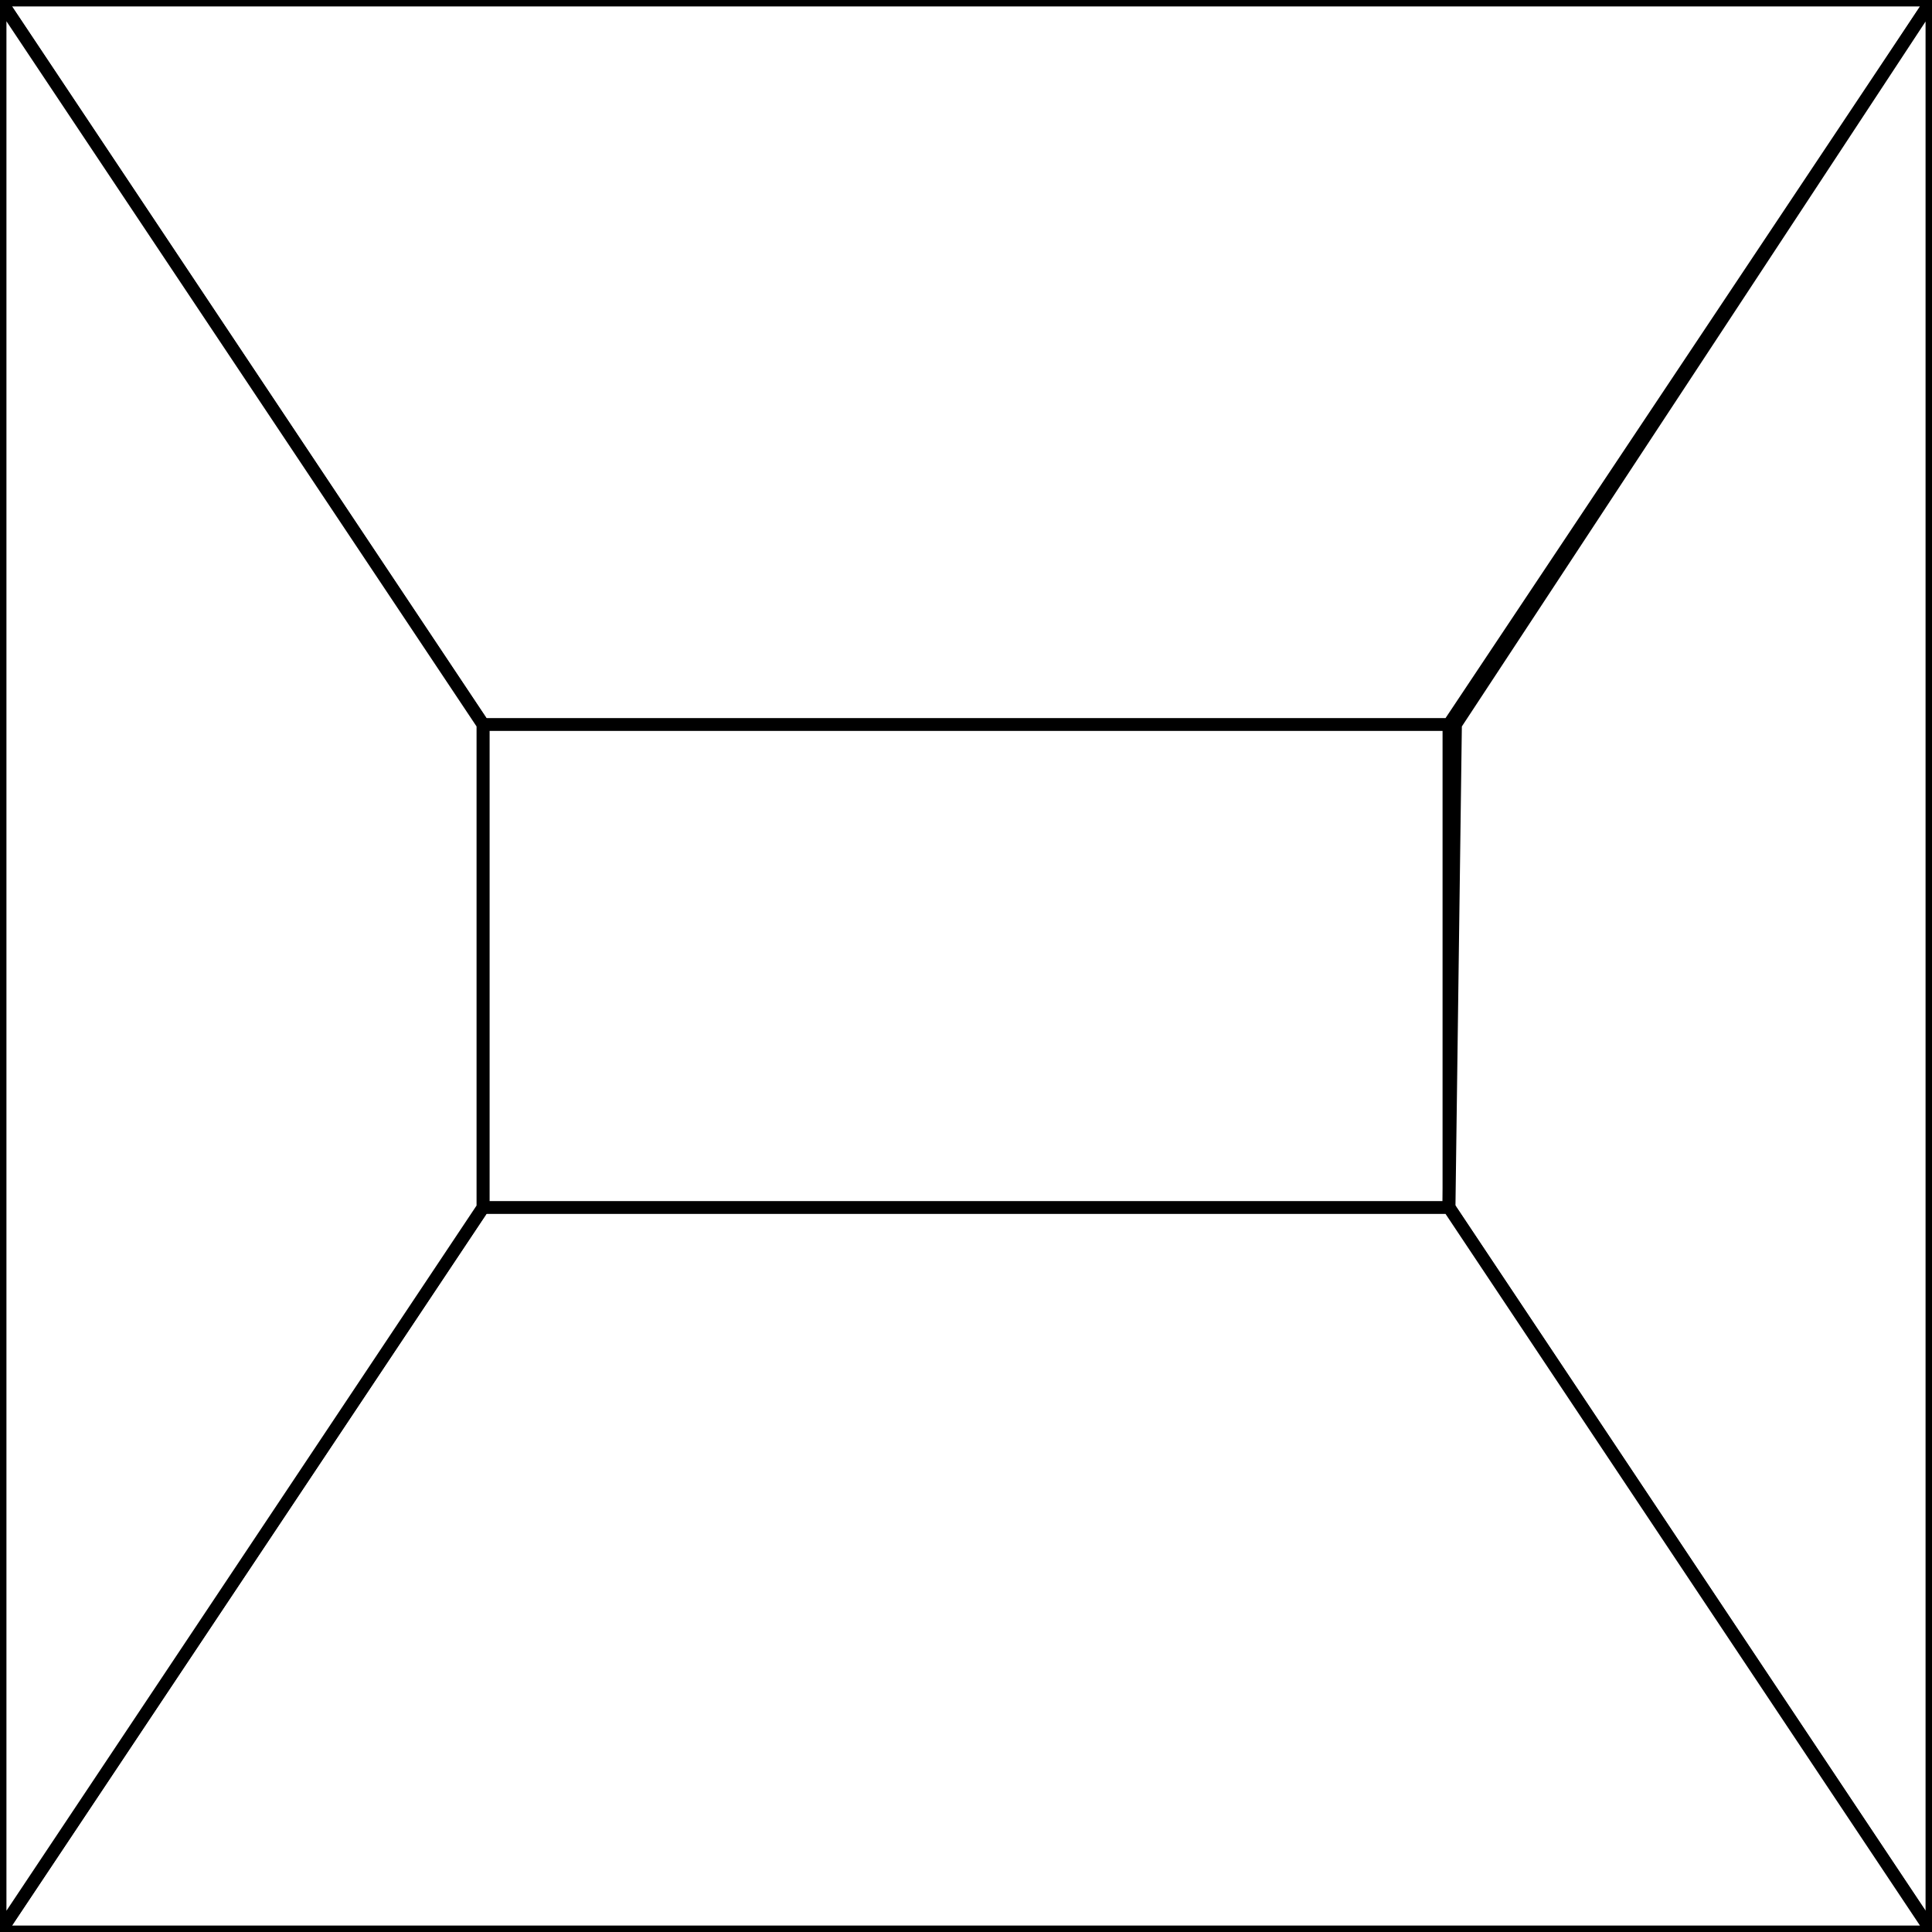
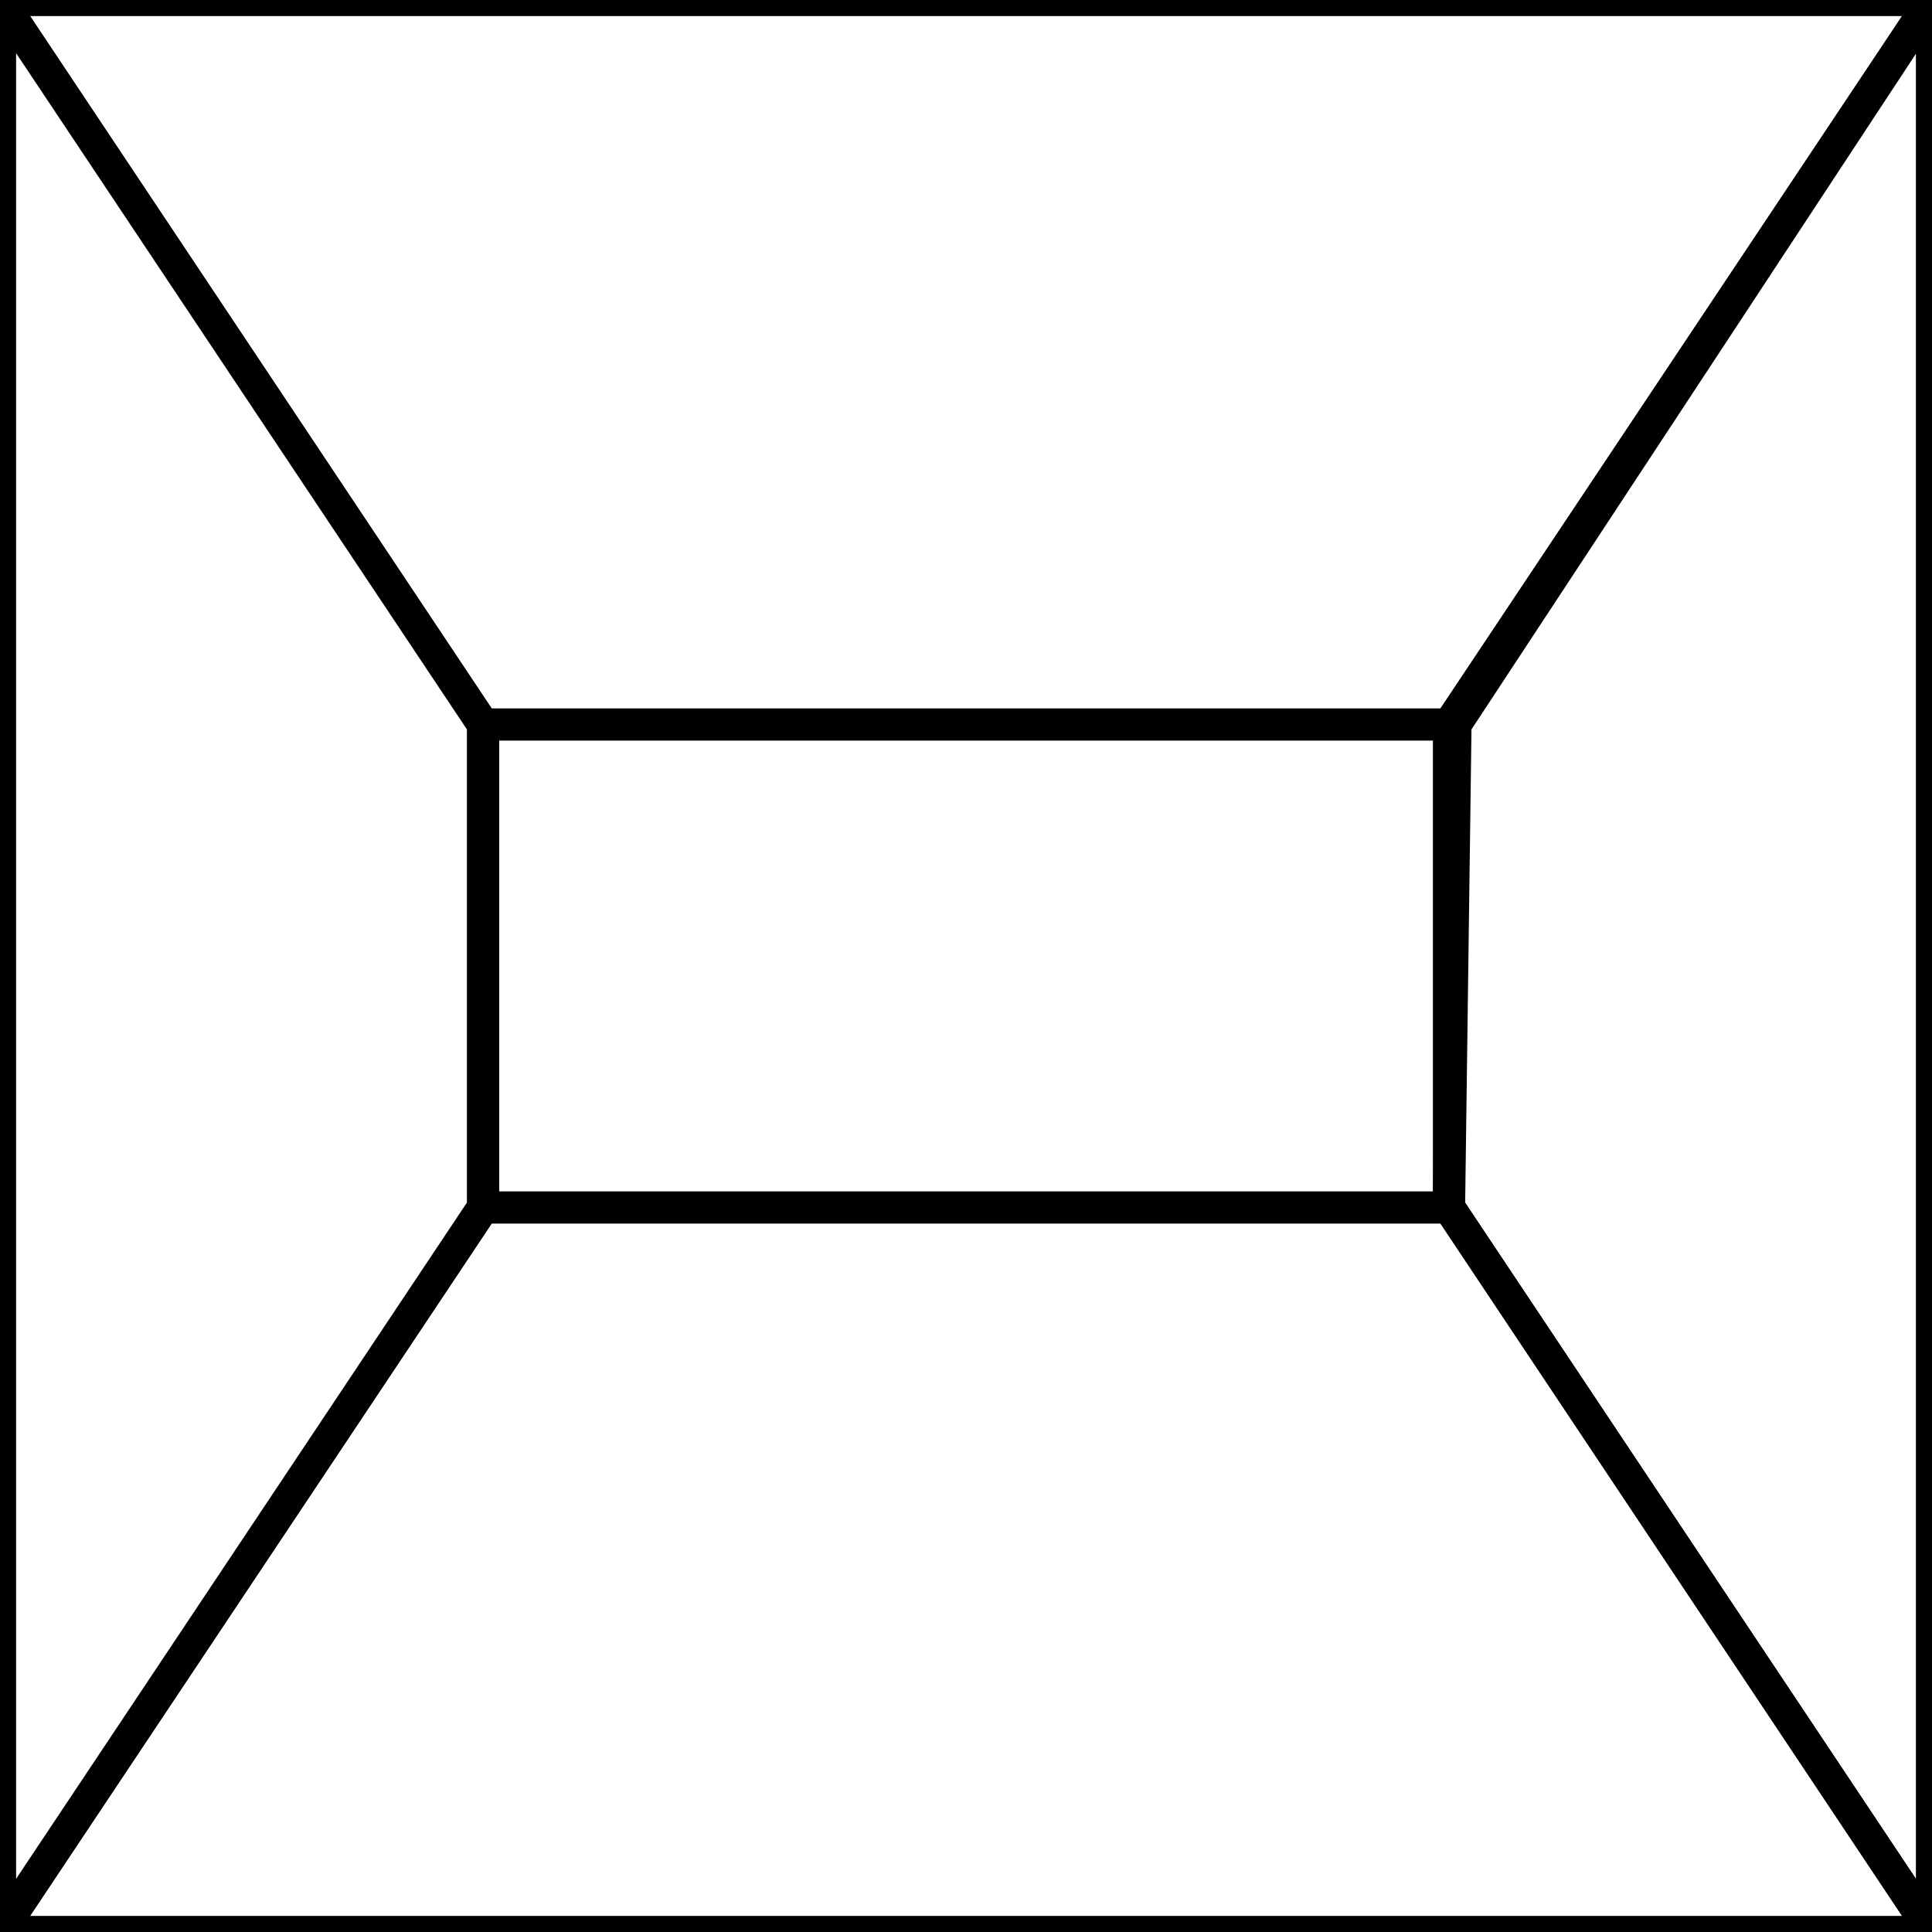
<svg xmlns="http://www.w3.org/2000/svg" width="300px" height="300px" viewBox="0 0 300 300" preserveAspectRatio="xMidYMid meet">
-   <rect x="75" y="75" stroke="black" id="ur8-occlusal" style="stroke-width: 2px;" width="150" height="150" fill="white" />
-   <polygon stroke="black" id="ur8-buccal" style="stroke-width: 2px;" points="0 0 300 0 225 112.5 75 112.5" fill="white" />
-   <polygon stroke="black" id="ur8-mesial" style="stroke-width: 2px;" points="300 0 300 300 225 187.5 226 112.5" fill="white" />
-   <polygon stroke="black" id="ur8-palatal" style="stroke-width: 2px;" points="300 300 0 300 75 187.5 225 187.5" fill="white" />
-   <polygon stroke="black" id="ur8-distal" style="stroke-width: 2px;" points="0 300 0 0 75 112.5 75 187.5" fill="white" />
+   <rect x="75" y="75" stroke="black" id="ur8-occlusal" style="stroke-width: 5px;" width="150" height="150" fill="white" />
+   <polygon stroke="black" id="ur8-buccal" style="stroke-width: 5px;" points="0 0 300 0 225 112.5 75 112.5" fill="white" />
+   <polygon stroke="black" id="ur8-mesial" style="stroke-width: 5px;" points="300 0 300 300 225 187.5 226 112.5" fill="white" />
+   <polygon stroke="black" id="ur8-palatal" style="stroke-width: 5px;" points="300 300 0 300 75 187.5 225 187.5" fill="white" />
+   <polygon stroke="black" id="ur8-distal" style="stroke-width: 5px;" points="0 300 0 0 75 112.5 75 187.5" fill="white" />
</svg>
